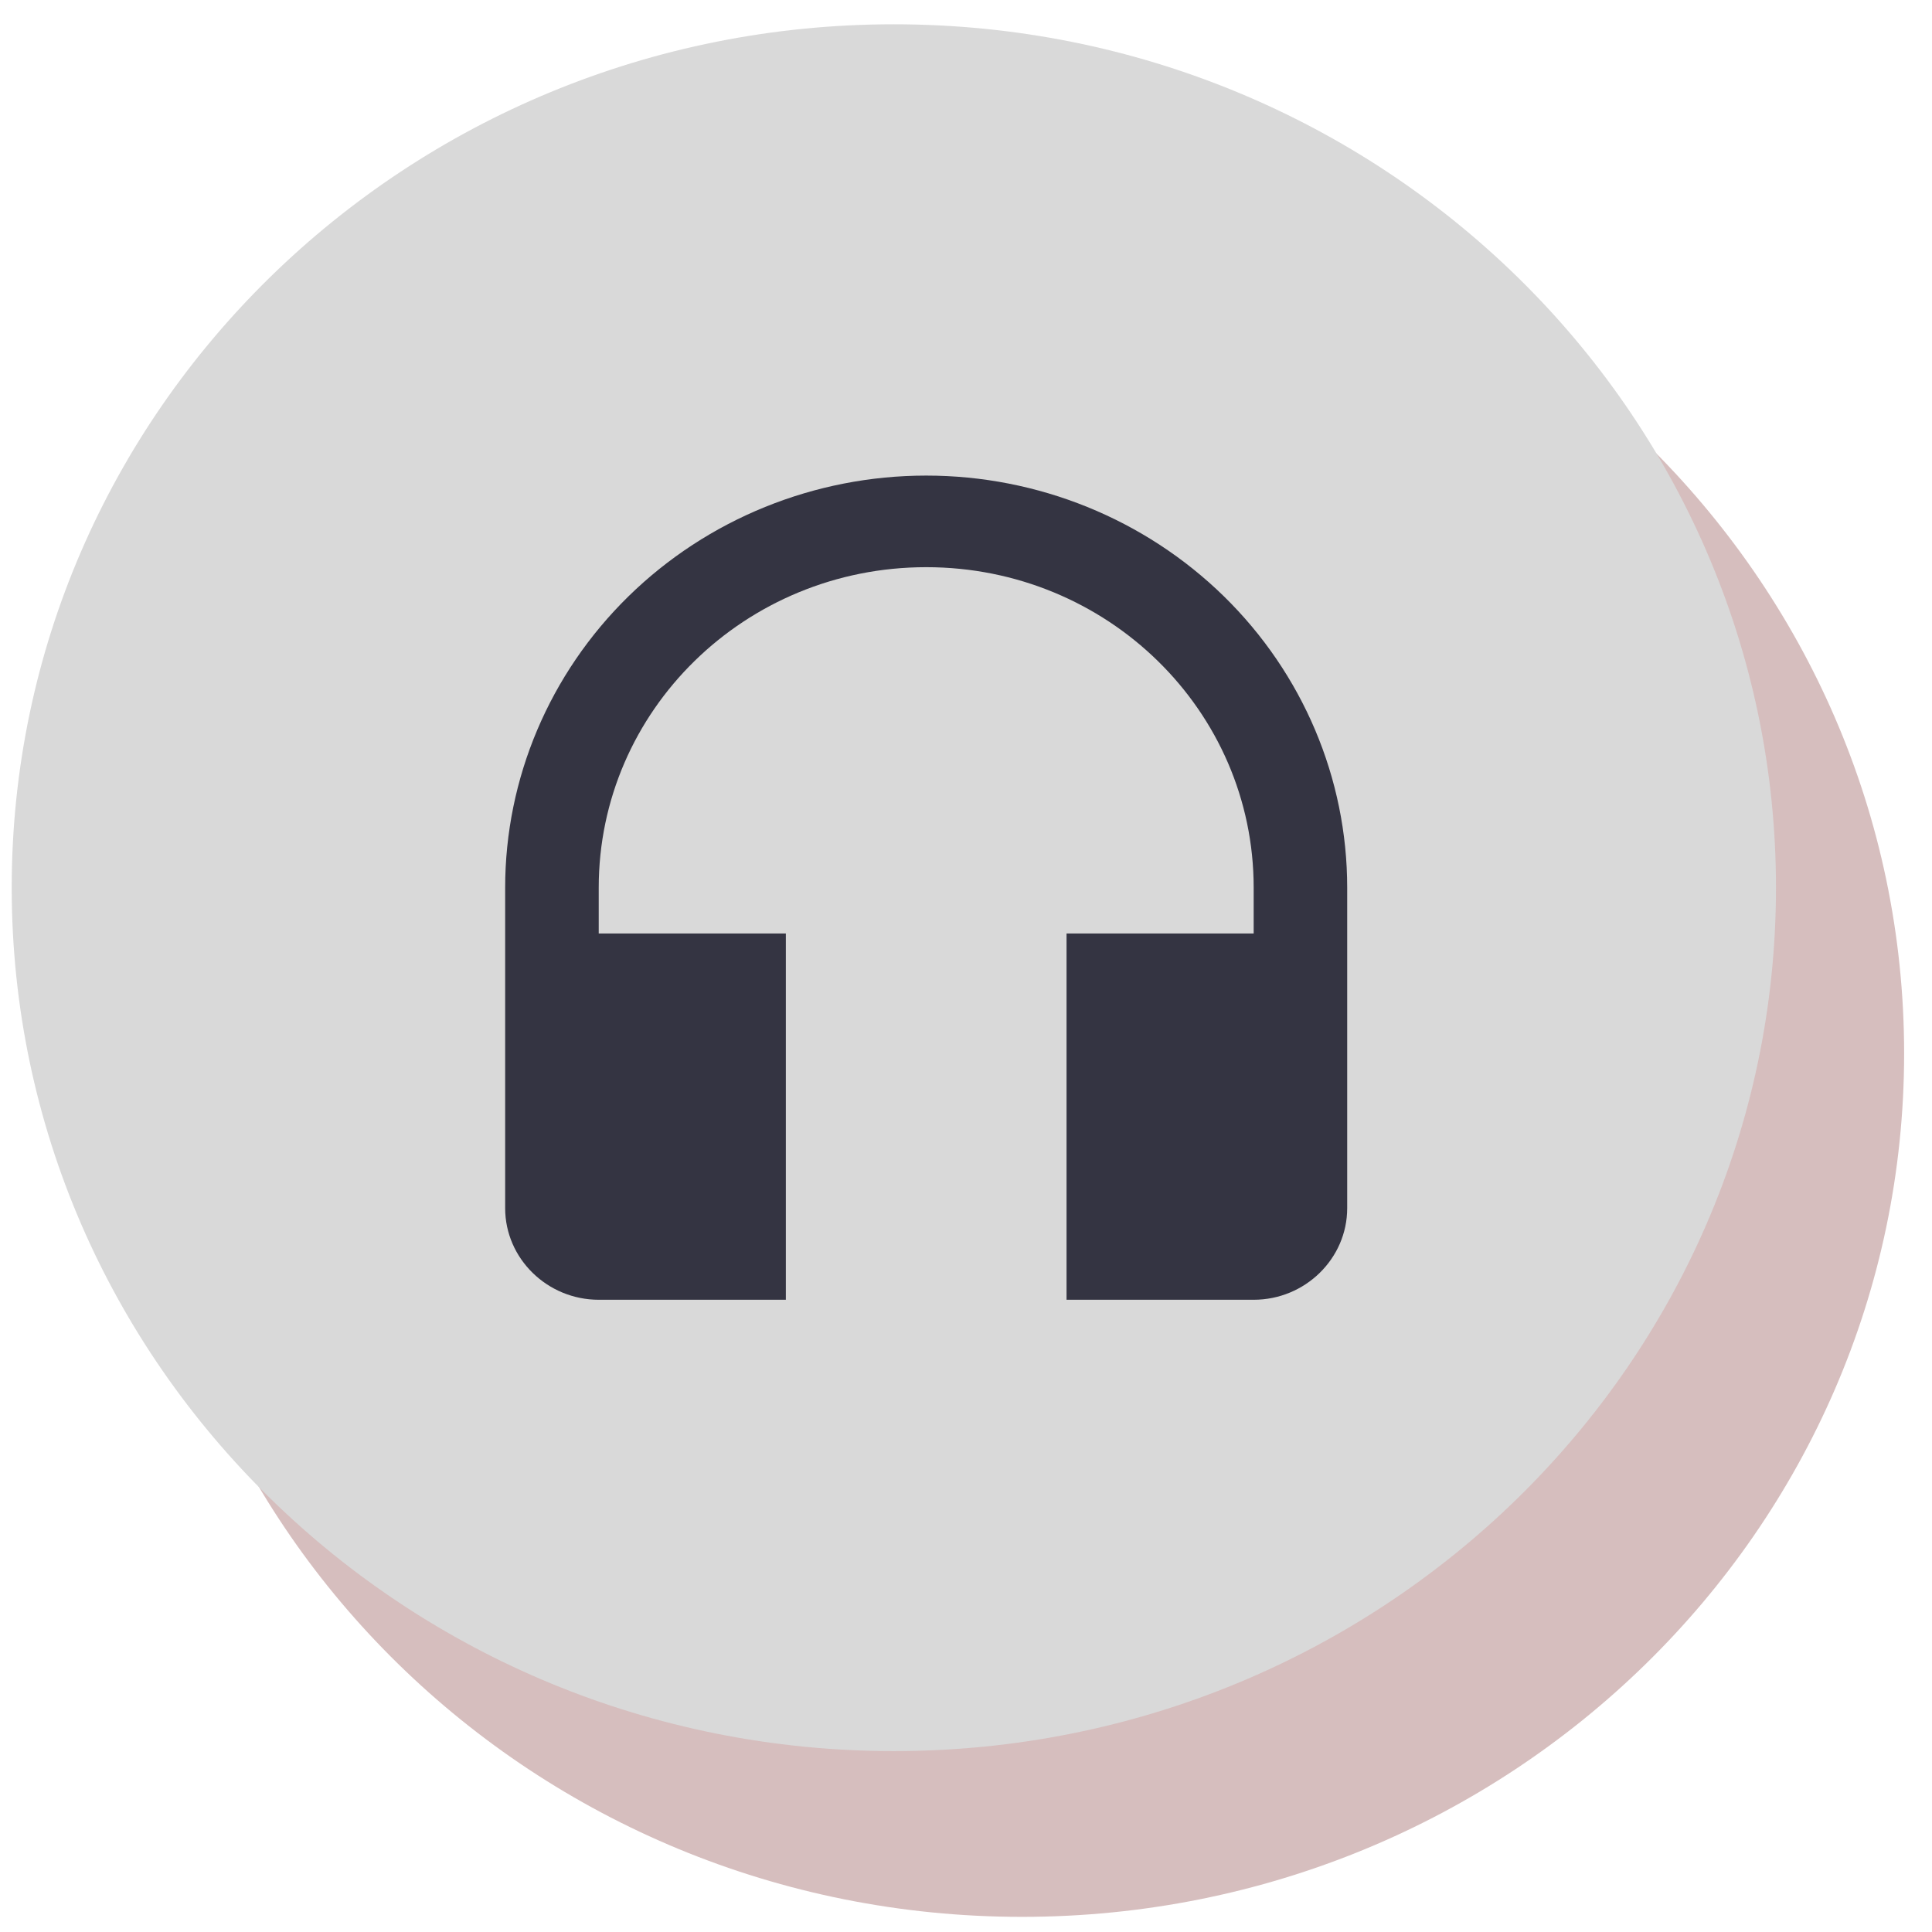
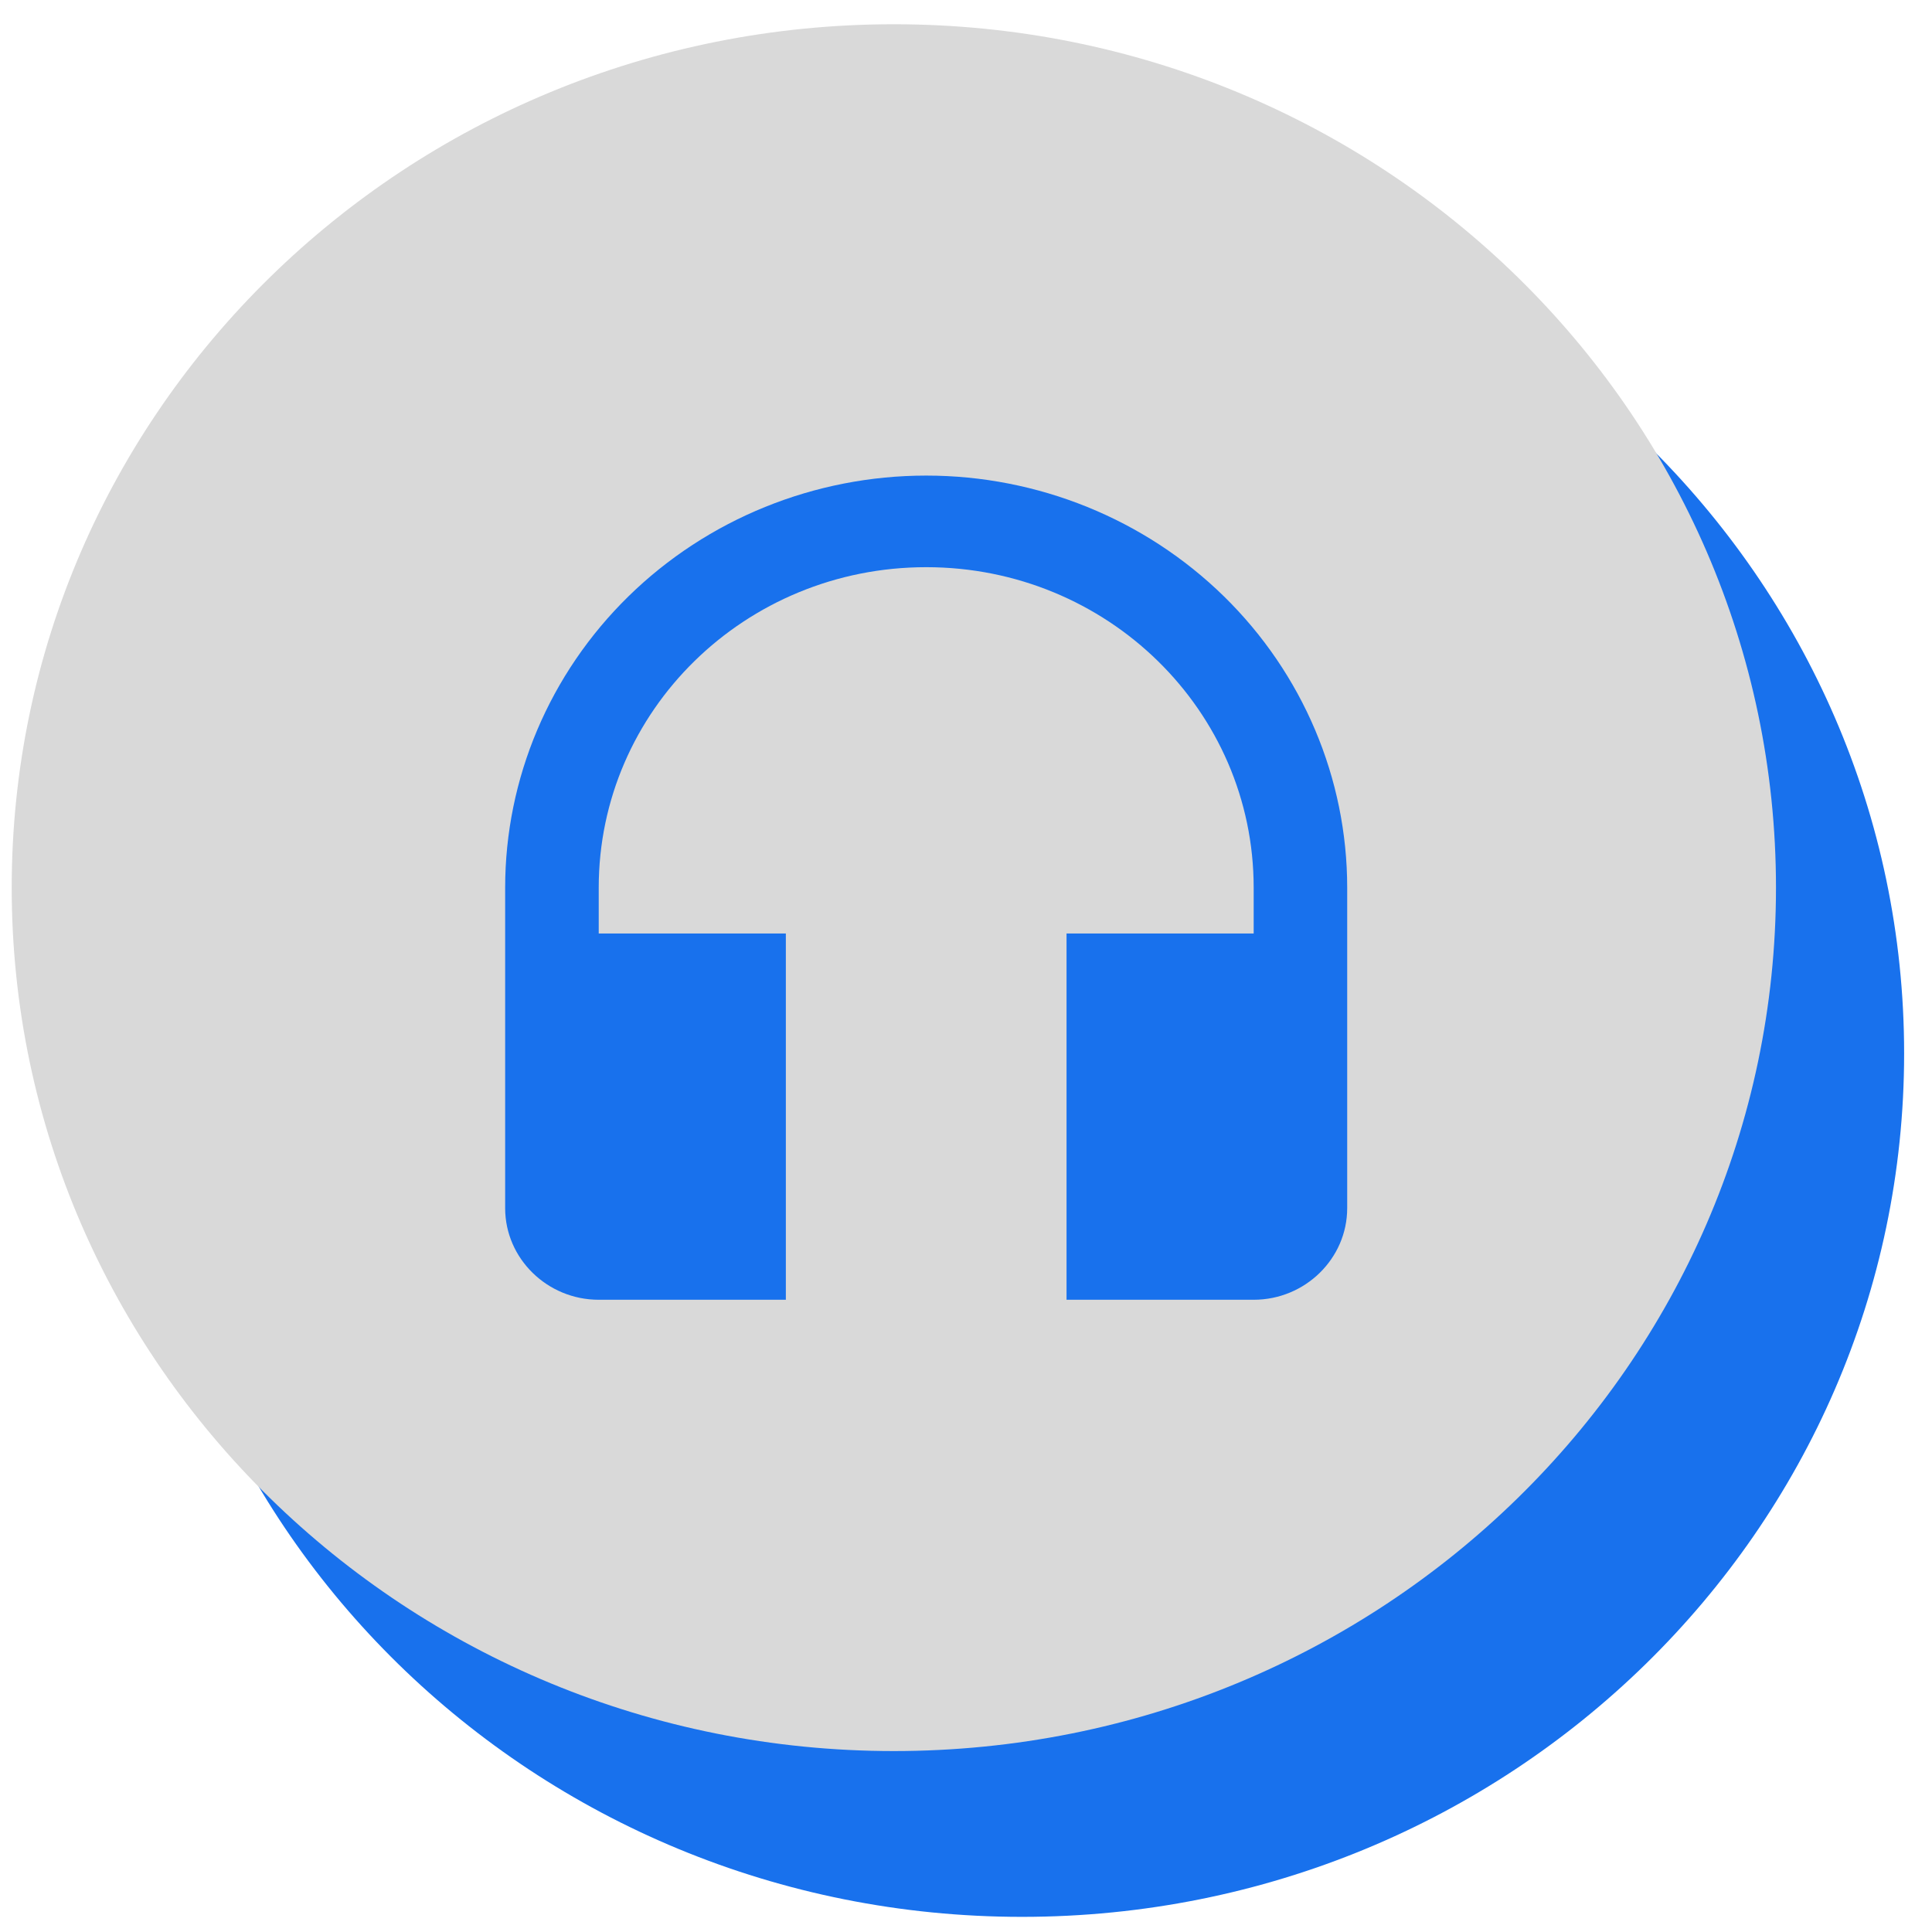
<svg xmlns="http://www.w3.org/2000/svg" width="49" height="49" viewBox="0 0 49 49" fill="none">
-   <ellipse cx="25.92" cy="26.718" rx="22.373" ry="21.898" fill="#D6BEBE" />
-   <ellipse cx="22.67" cy="22.514" rx="22.373" ry="21.898" fill="#D9D9D9" />
-   <path d="M23.491 12.062C20.659 12.062 17.942 13.164 15.94 15.124C13.938 17.084 12.812 19.742 12.812 22.514V30.642C12.812 31.92 13.88 32.965 15.185 32.965H19.931V23.675H15.185V22.514C15.185 18.02 18.899 14.385 23.491 14.385C28.082 14.385 31.796 18.02 31.796 22.514V23.675H27.05V32.965H31.796C33.101 32.965 34.168 31.92 34.168 30.642V22.514C34.168 19.742 33.043 17.084 31.041 15.124C29.038 13.164 26.322 12.062 23.491 12.062Z" fill="#343442" />
+   <ellipse cx="25.92" cy="26.718" rx="22.373" ry="21.898" fill="#1871ED" />
+   <ellipse cx="22.67" cy="22.513" rx="22.373" ry="21.898" fill="#D9D9D9" />
+   <path d="M23.491 12.062C20.659 12.062 17.942 13.164 15.94 15.124C13.938 17.084 12.812 19.742 12.812 22.514V30.642C12.812 31.92 13.88 32.965 15.185 32.965H19.931V23.675H15.185V22.514C15.185 18.02 18.899 14.385 23.491 14.385C28.082 14.385 31.796 18.02 31.796 22.514V23.675H27.05V32.965H31.796C33.101 32.965 34.168 31.92 34.168 30.642V22.514C34.168 19.742 33.043 17.084 31.041 15.124C29.038 13.164 26.322 12.062 23.491 12.062Z" fill="#1871ED" />
</svg>
